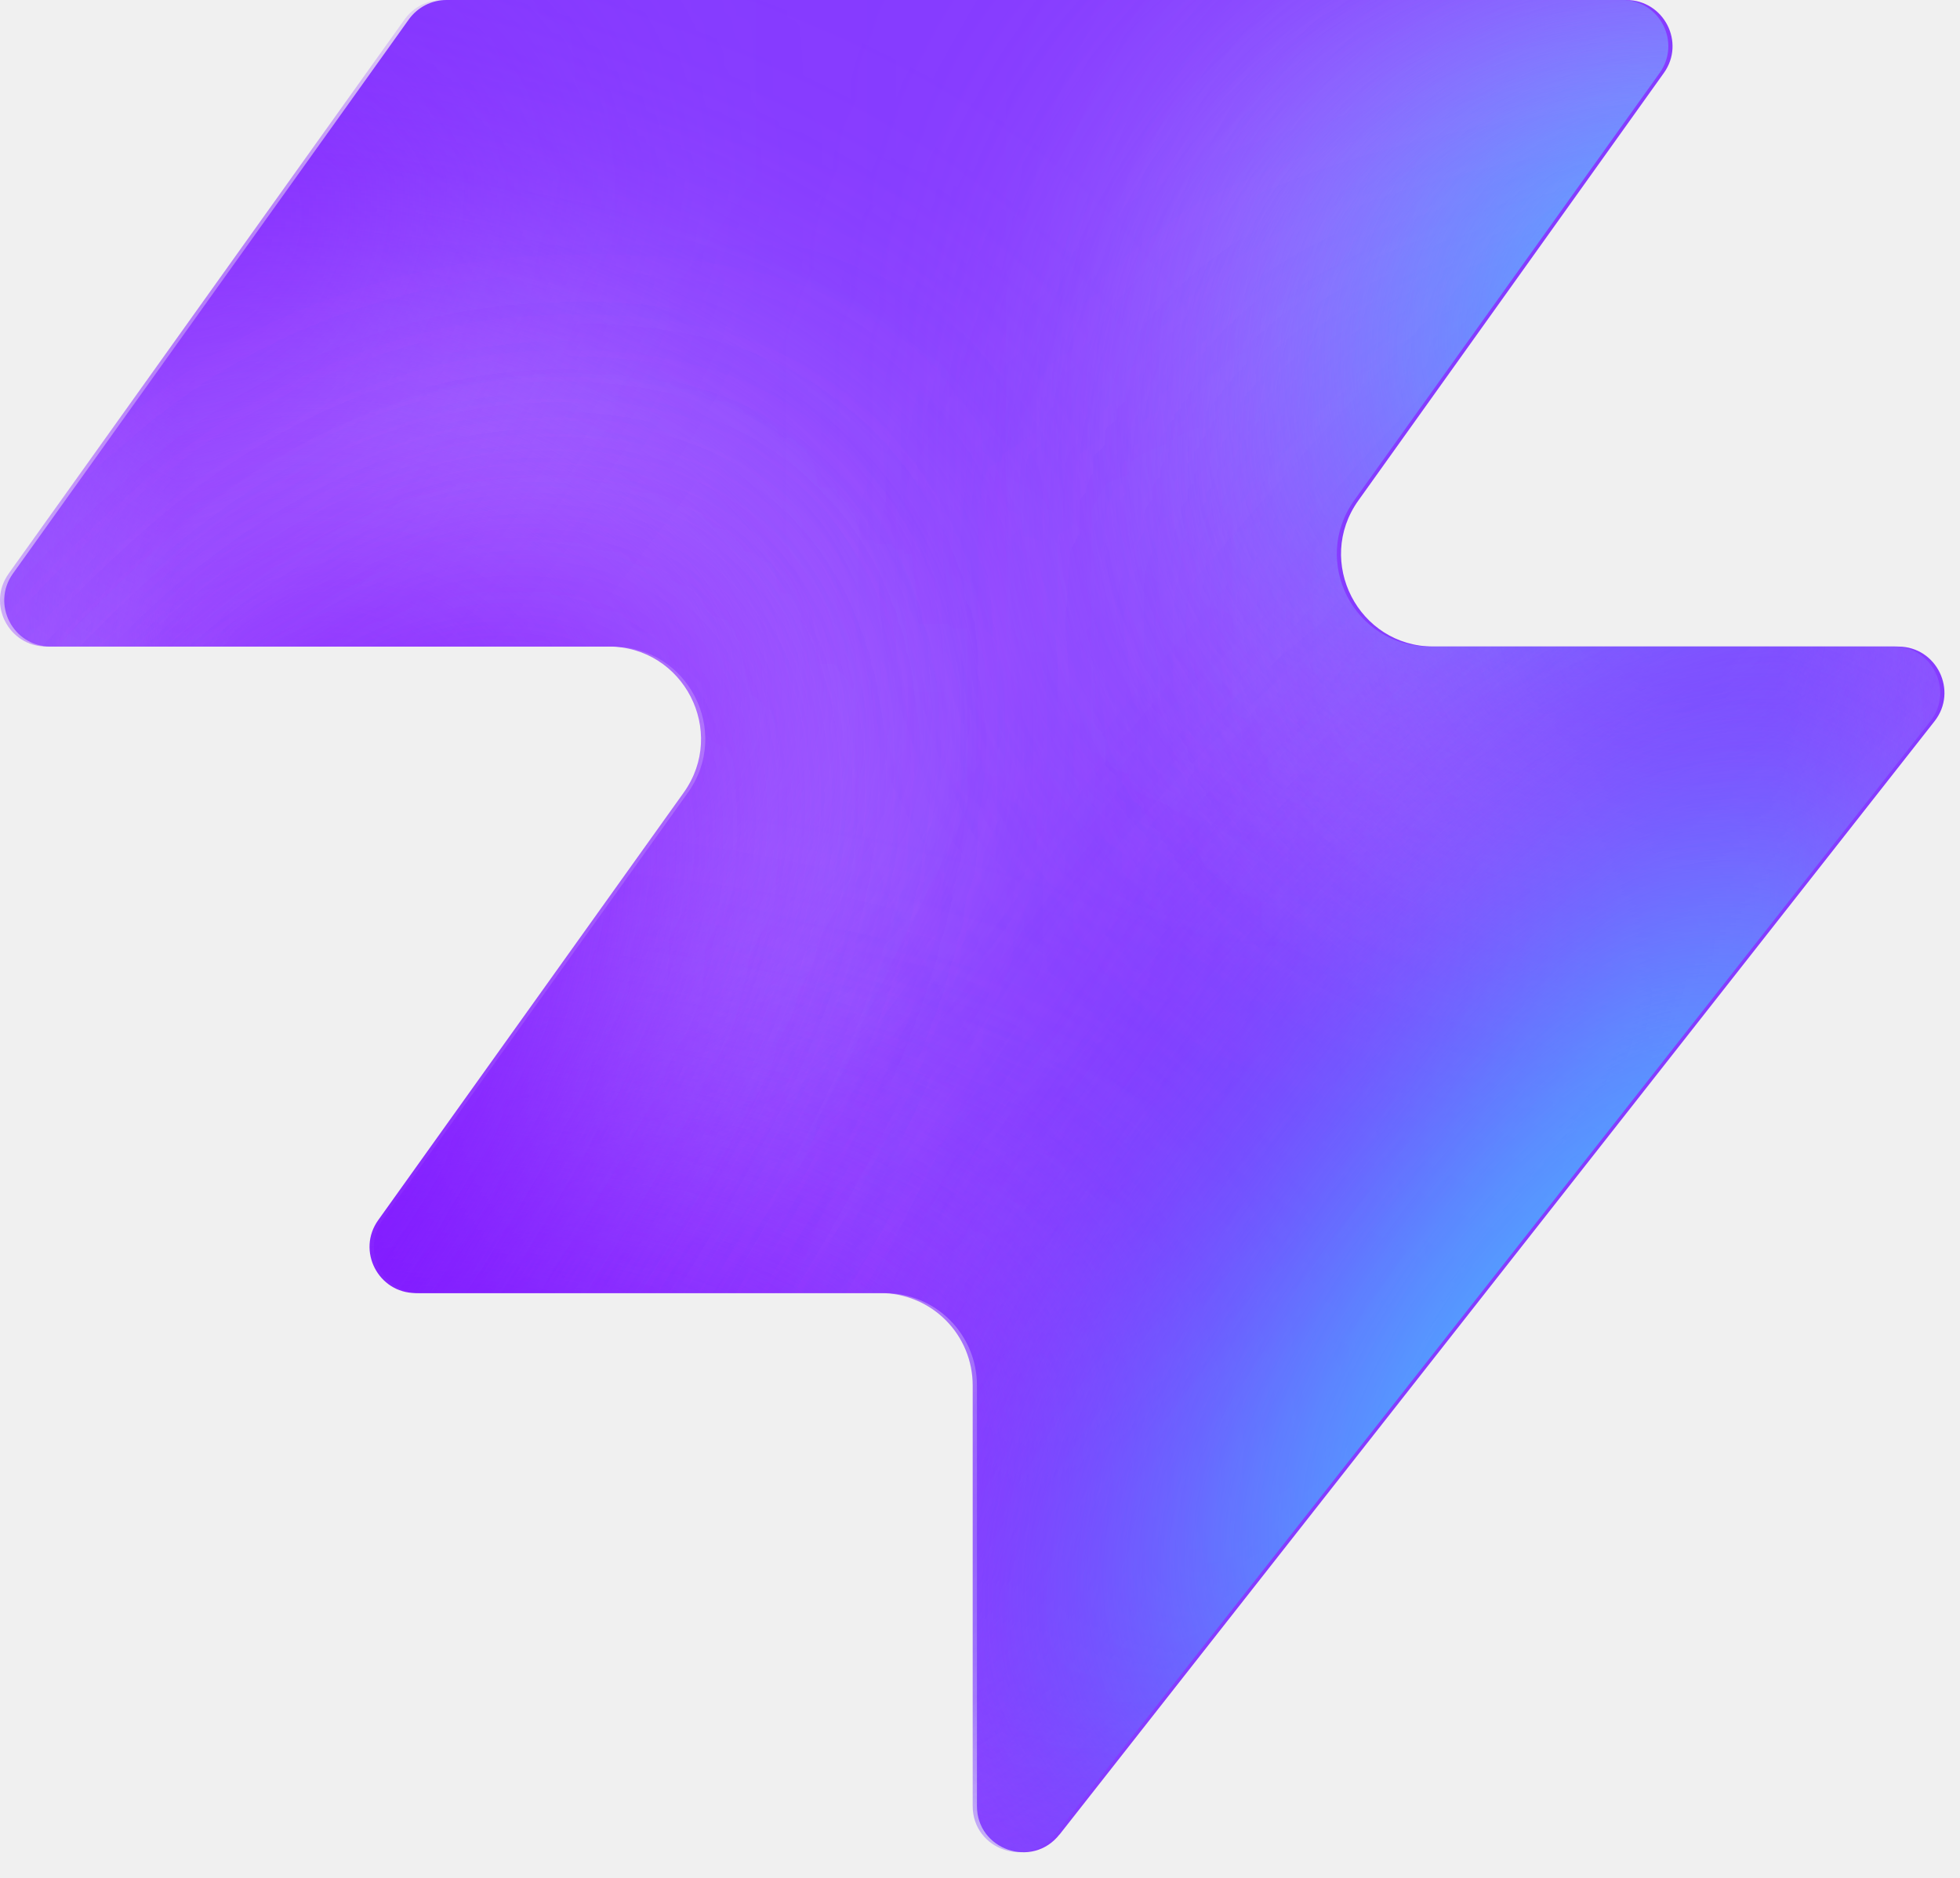
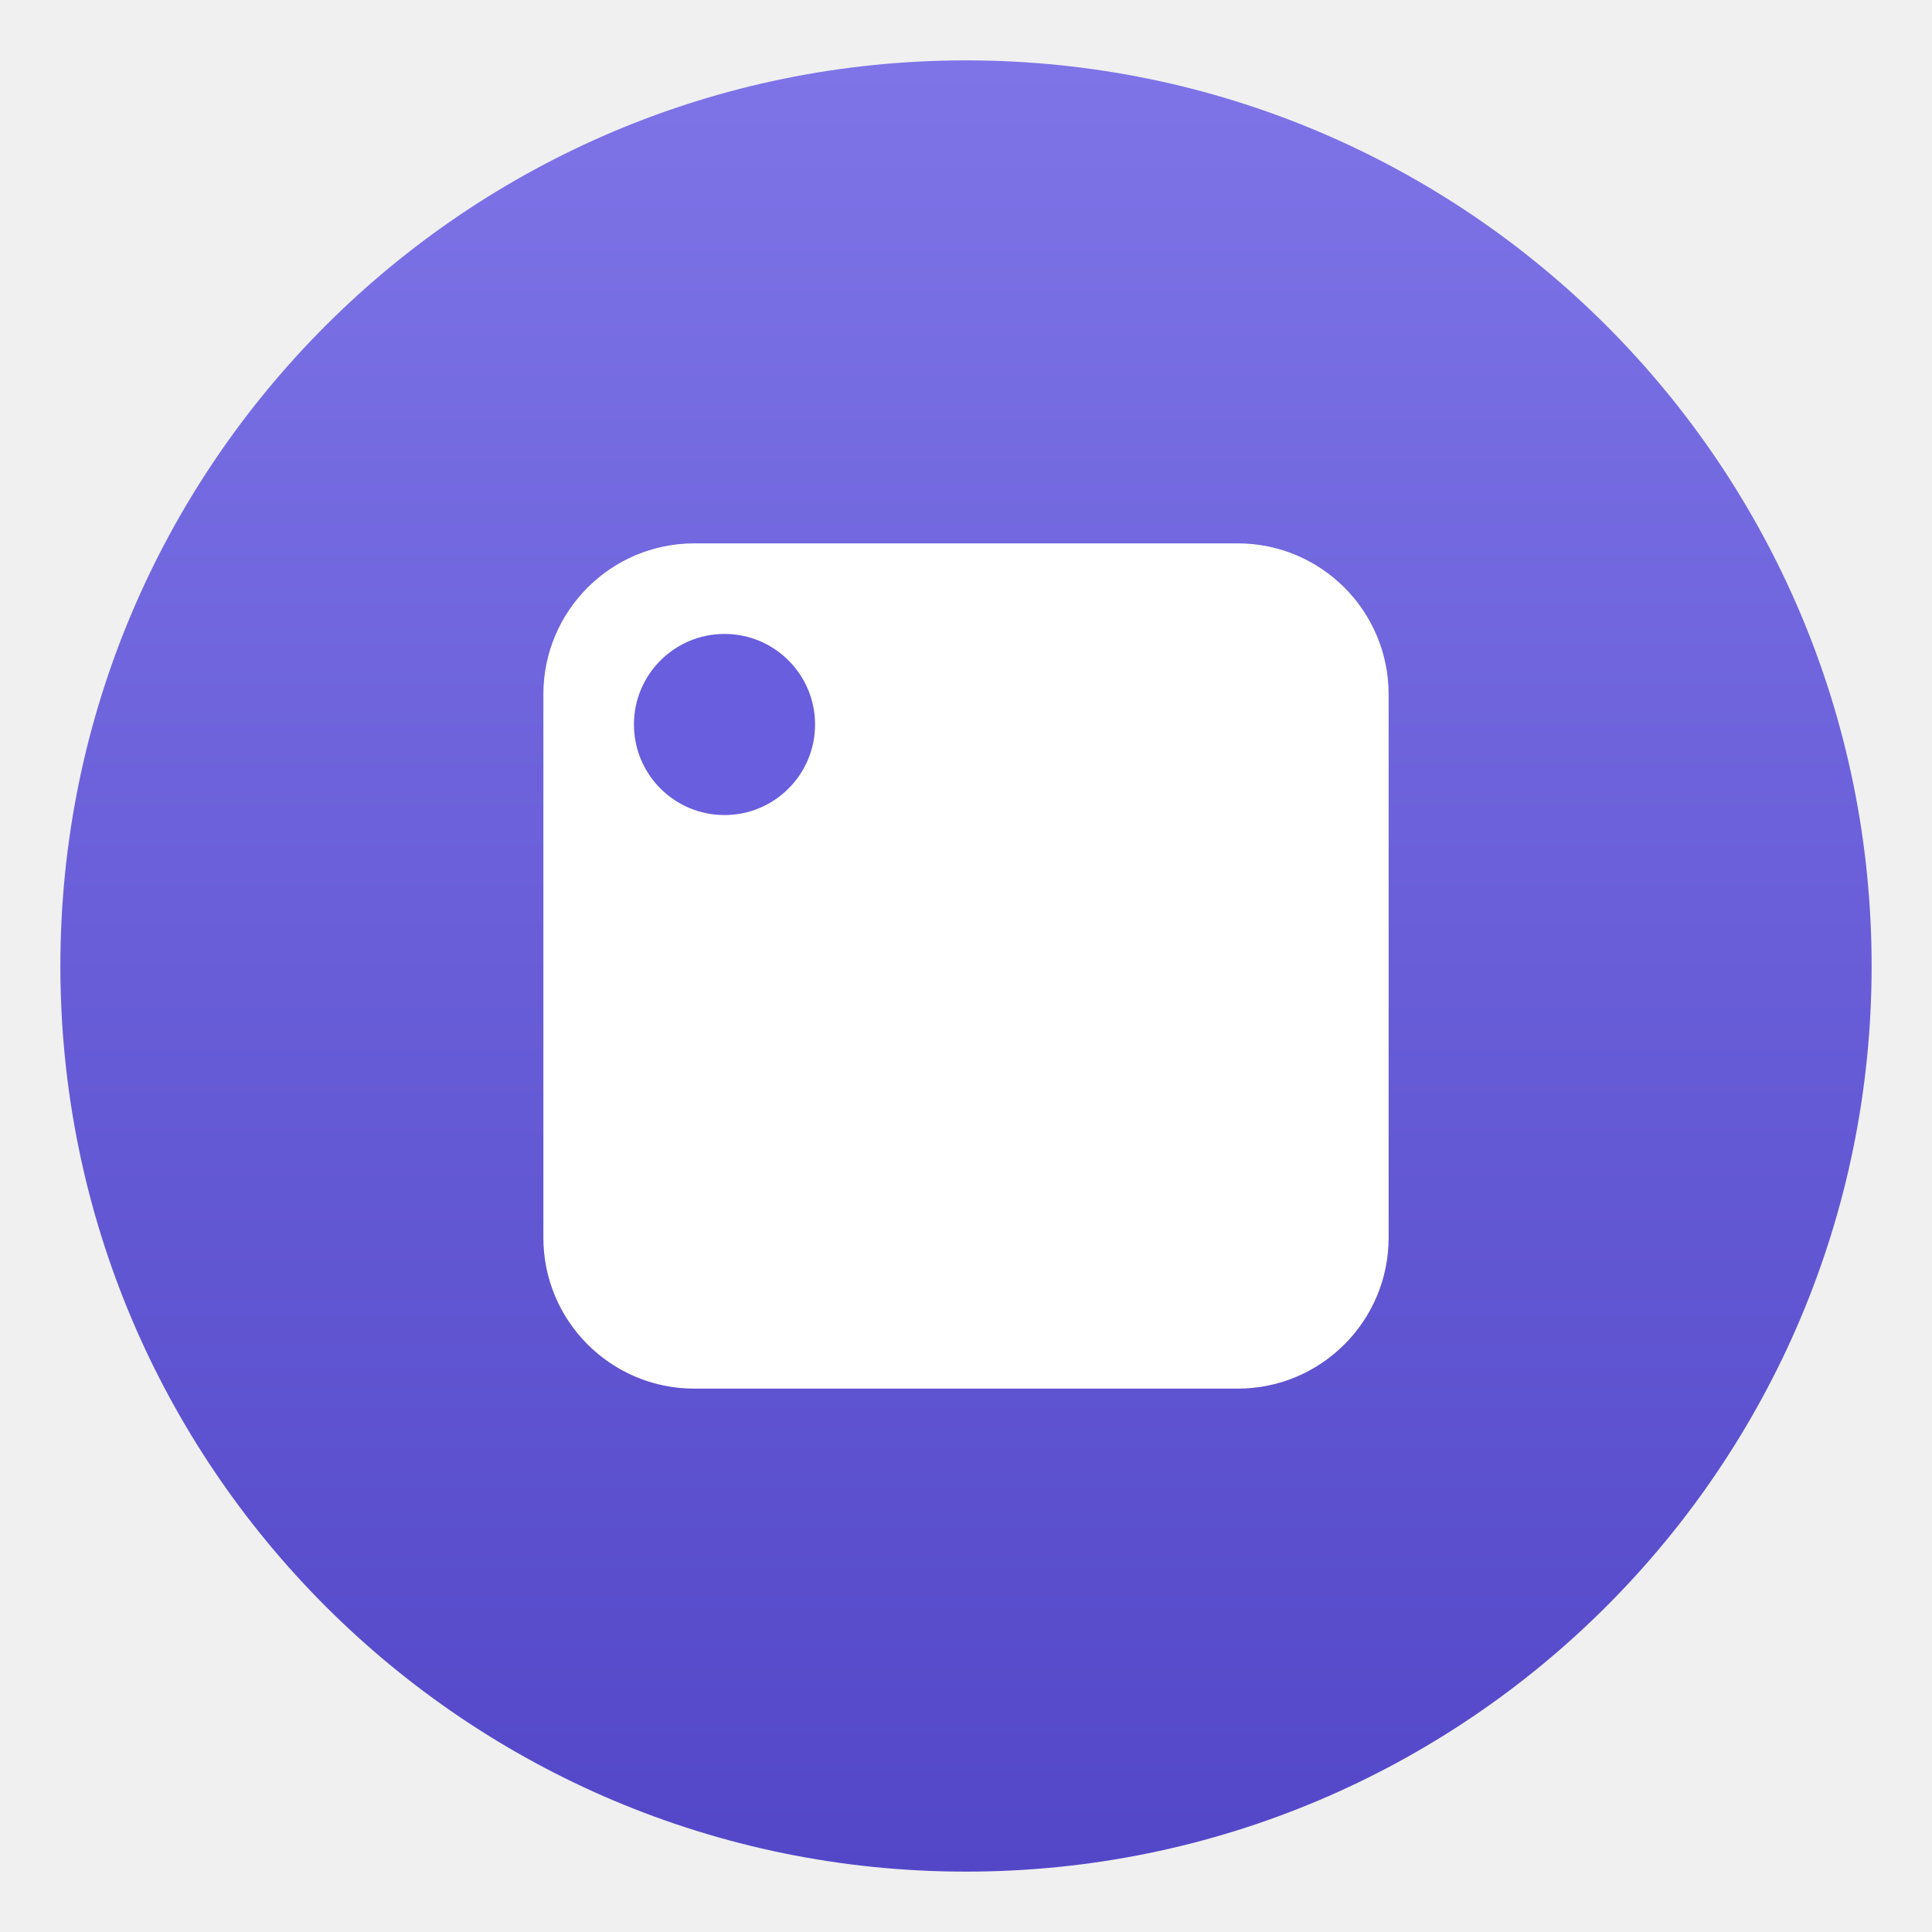
- <svg xmlns="http://www.w3.org/2000/svg" width="48" height="46" fill="none" viewBox="0 0 48 46">
-   <path fill="#863bff" d="M25.946 44.938c-.664.845-2.021.375-2.021-.698V33.937a2.26 2.26 0 0 0-2.262-2.262H10.287c-.92 0-1.456-1.04-.92-1.788l7.48-10.471c1.07-1.497 0-3.578-1.842-3.578H1.237c-.92 0-1.456-1.04-.92-1.788L10.013.474c.214-.297.556-.474.92-.474h28.894c.92 0 1.456 1.04.92 1.788l-7.48 10.471c-1.07 1.498 0 3.579 1.842 3.579h11.377c.943 0 1.473 1.088.89 1.83L25.947 44.94z" style="fill:#863bff;fill:color(display-p3 .525 .23 1);fill-opacity:1" />
-   <mask id="a" width="48" height="46" x="0" y="0" maskUnits="userSpaceOnUse" style="mask-type:alpha">
-     <path fill="#000" d="M25.842 44.938c-.664.844-2.021.375-2.021-.698V33.937a2.26 2.26 0 0 0-2.262-2.262H10.183c-.92 0-1.456-1.04-.92-1.788l7.48-10.471c1.07-1.498 0-3.579-1.842-3.579H1.133c-.92 0-1.456-1.04-.92-1.787L9.91.473c.214-.297.556-.474.92-.474h28.894c.92 0 1.456 1.04.92 1.788l-7.48 10.471c-1.07 1.498 0 3.578 1.842 3.578h11.377c.943 0 1.473 1.088.89 1.832L25.843 44.94z" style="fill:#000;fill-opacity:1" />
-   </mask>
-   <g mask="url(#a)">
-     <g filter="url(#b)">
-       <ellipse cx="5.508" cy="14.704" fill="#ede6ff" rx="5.508" ry="14.704" style="fill:#ede6ff;fill:color(display-p3 .927 .903 1);fill-opacity:1" transform="matrix(.00324 1 1 -.00324 -4.47 31.516)" />
-     </g>
-     <g filter="url(#c)">
-       <ellipse cx="10.399" cy="29.851" fill="#ede6ff" rx="10.399" ry="29.851" style="fill:#ede6ff;fill:color(display-p3 .927 .903 1);fill-opacity:1" transform="matrix(.00324 1 1 -.00324 -39.328 7.883)" />
-     </g>
-     <g filter="url(#d)">
-       <ellipse cx="5.508" cy="30.487" fill="#7e14ff" rx="5.508" ry="30.487" style="fill:#7e14ff;fill:color(display-p3 .492 .077 1);fill-opacity:1" transform="rotate(89.814 -25.913 -14.639)scale(1 -1)" />
-     </g>
-     <g filter="url(#e)">
-       <ellipse cx="5.508" cy="30.599" fill="#7e14ff" rx="5.508" ry="30.599" style="fill:#7e14ff;fill:color(display-p3 .492 .077 1);fill-opacity:1" transform="rotate(89.814 -32.644 -3.334)scale(1 -1)" />
-     </g>
-     <g filter="url(#f)">
-       <ellipse cx="5.508" cy="30.599" fill="#7e14ff" rx="5.508" ry="30.599" style="fill:#7e14ff;fill:color(display-p3 .492 .077 1);fill-opacity:1" transform="matrix(.00324 1 1 -.00324 -34.34 30.47)" />
-     </g>
-     <g filter="url(#g)">
-       <ellipse cx="14.072" cy="22.078" fill="#ede6ff" rx="14.072" ry="22.078" style="fill:#ede6ff;fill:color(display-p3 .927 .903 1);fill-opacity:1" transform="rotate(93.35 24.506 48.493)scale(-1 1)" />
-     </g>
-     <g filter="url(#h)">
-       <ellipse cx="3.47" cy="21.501" fill="#7e14ff" rx="3.47" ry="21.501" style="fill:#7e14ff;fill:color(display-p3 .492 .077 1);fill-opacity:1" transform="rotate(89.009 28.708 47.59)scale(-1 1)" />
-     </g>
-     <g filter="url(#i)">
-       <ellipse cx="3.47" cy="21.501" fill="#7e14ff" rx="3.47" ry="21.501" style="fill:#7e14ff;fill:color(display-p3 .492 .077 1);fill-opacity:1" transform="rotate(89.009 28.708 47.59)scale(-1 1)" />
-     </g>
-     <g filter="url(#j)">
-       <ellipse cx=".387" cy="8.972" fill="#7e14ff" rx="4.407" ry="29.108" style="fill:#7e14ff;fill:color(display-p3 .492 .077 1);fill-opacity:1" transform="rotate(39.51 .387 8.972)" />
-     </g>
-     <g filter="url(#k)">
-       <ellipse cx="47.523" cy="-6.092" fill="#7e14ff" rx="4.407" ry="29.108" style="fill:#7e14ff;fill:color(display-p3 .492 .077 1);fill-opacity:1" transform="rotate(37.892 47.523 -6.092)" />
-     </g>
-     <g filter="url(#l)">
-       <ellipse cx="41.412" cy="6.333" fill="#47bfff" rx="5.971" ry="9.665" style="fill:#47bfff;fill:color(display-p3 .28 .748 1);fill-opacity:1" transform="rotate(37.892 41.412 6.333)" />
-     </g>
-     <g filter="url(#m)">
-       <ellipse cx="-1.879" cy="38.332" fill="#7e14ff" rx="4.407" ry="29.108" style="fill:#7e14ff;fill:color(display-p3 .492 .077 1);fill-opacity:1" transform="rotate(37.892 -1.88 38.332)" />
-     </g>
-     <g filter="url(#n)">
-       <ellipse cx="-1.879" cy="38.332" fill="#7e14ff" rx="4.407" ry="29.108" style="fill:#7e14ff;fill:color(display-p3 .492 .077 1);fill-opacity:1" transform="rotate(37.892 -1.88 38.332)" />
-     </g>
-     <g filter="url(#o)">
-       <ellipse cx="35.651" cy="29.907" fill="#7e14ff" rx="4.407" ry="29.108" style="fill:#7e14ff;fill:color(display-p3 .492 .077 1);fill-opacity:1" transform="rotate(37.892 35.651 29.907)" />
-     </g>
-     <g filter="url(#p)">
-       <ellipse cx="38.418" cy="32.4" fill="#47bfff" rx="5.971" ry="15.297" style="fill:#47bfff;fill:color(display-p3 .28 .748 1);fill-opacity:1" transform="rotate(37.892 38.418 32.4)" />
-     </g>
-   </g>
+ <svg xmlns="http://www.w3.org/2000/svg" viewBox="0 0 64 64">
  <defs>
-     <filter id="b" width="60.045" height="41.654" x="-19.77" y="16.149" color-interpolation-filters="sRGB" filterUnits="userSpaceOnUse">
-       <feFlood flood-opacity="0" result="BackgroundImageFix" />
-       <feBlend in="SourceGraphic" in2="BackgroundImageFix" result="shape" />
-       <feGaussianBlur result="effect1_foregroundBlur_2002_17158" stdDeviation="7.659" />
-     </filter>
-     <filter id="c" width="90.34" height="51.437" x="-54.613" y="-7.533" color-interpolation-filters="sRGB" filterUnits="userSpaceOnUse">
-       <feFlood flood-opacity="0" result="BackgroundImageFix" />
-       <feBlend in="SourceGraphic" in2="BackgroundImageFix" result="shape" />
-       <feGaussianBlur result="effect1_foregroundBlur_2002_17158" stdDeviation="7.659" />
-     </filter>
-     <filter id="d" width="79.355" height="29.4" x="-49.64" y="2.03" color-interpolation-filters="sRGB" filterUnits="userSpaceOnUse">
-       <feFlood flood-opacity="0" result="BackgroundImageFix" />
-       <feBlend in="SourceGraphic" in2="BackgroundImageFix" result="shape" />
-       <feGaussianBlur result="effect1_foregroundBlur_2002_17158" stdDeviation="4.596" />
-     </filter>
-     <filter id="e" width="79.579" height="29.4" x="-45.045" y="20.029" color-interpolation-filters="sRGB" filterUnits="userSpaceOnUse">
-       <feFlood flood-opacity="0" result="BackgroundImageFix" />
-       <feBlend in="SourceGraphic" in2="BackgroundImageFix" result="shape" />
-       <feGaussianBlur result="effect1_foregroundBlur_2002_17158" stdDeviation="4.596" />
-     </filter>
-     <filter id="f" width="79.579" height="29.4" x="-43.513" y="21.178" color-interpolation-filters="sRGB" filterUnits="userSpaceOnUse">
-       <feFlood flood-opacity="0" result="BackgroundImageFix" />
-       <feBlend in="SourceGraphic" in2="BackgroundImageFix" result="shape" />
-       <feGaussianBlur result="effect1_foregroundBlur_2002_17158" stdDeviation="4.596" />
-     </filter>
-     <filter id="g" width="74.749" height="58.852" x="15.756" y="-17.901" color-interpolation-filters="sRGB" filterUnits="userSpaceOnUse">
-       <feFlood flood-opacity="0" result="BackgroundImageFix" />
-       <feBlend in="SourceGraphic" in2="BackgroundImageFix" result="shape" />
-       <feGaussianBlur result="effect1_foregroundBlur_2002_17158" stdDeviation="7.659" />
-     </filter>
-     <filter id="h" width="61.377" height="25.362" x="23.548" y="2.284" color-interpolation-filters="sRGB" filterUnits="userSpaceOnUse">
-       <feFlood flood-opacity="0" result="BackgroundImageFix" />
-       <feBlend in="SourceGraphic" in2="BackgroundImageFix" result="shape" />
-       <feGaussianBlur result="effect1_foregroundBlur_2002_17158" stdDeviation="4.596" />
-     </filter>
-     <filter id="i" width="61.377" height="25.362" x="23.548" y="2.284" color-interpolation-filters="sRGB" filterUnits="userSpaceOnUse">
-       <feFlood flood-opacity="0" result="BackgroundImageFix" />
-       <feBlend in="SourceGraphic" in2="BackgroundImageFix" result="shape" />
-       <feGaussianBlur result="effect1_foregroundBlur_2002_17158" stdDeviation="4.596" />
-     </filter>
-     <filter id="j" width="56.045" height="63.649" x="-27.636" y="-22.853" color-interpolation-filters="sRGB" filterUnits="userSpaceOnUse">
-       <feFlood flood-opacity="0" result="BackgroundImageFix" />
-       <feBlend in="SourceGraphic" in2="BackgroundImageFix" result="shape" />
-       <feGaussianBlur result="effect1_foregroundBlur_2002_17158" stdDeviation="4.596" />
-     </filter>
-     <filter id="k" width="54.814" height="64.646" x="20.116" y="-38.415" color-interpolation-filters="sRGB" filterUnits="userSpaceOnUse">
-       <feFlood flood-opacity="0" result="BackgroundImageFix" />
-       <feBlend in="SourceGraphic" in2="BackgroundImageFix" result="shape" />
-       <feGaussianBlur result="effect1_foregroundBlur_2002_17158" stdDeviation="4.596" />
-     </filter>
-     <filter id="l" width="33.541" height="35.313" x="24.641" y="-11.323" color-interpolation-filters="sRGB" filterUnits="userSpaceOnUse">
-       <feFlood flood-opacity="0" result="BackgroundImageFix" />
-       <feBlend in="SourceGraphic" in2="BackgroundImageFix" result="shape" />
-       <feGaussianBlur result="effect1_foregroundBlur_2002_17158" stdDeviation="4.596" />
-     </filter>
-     <filter id="m" width="54.814" height="64.646" x="-29.286" y="6.009" color-interpolation-filters="sRGB" filterUnits="userSpaceOnUse">
-       <feFlood flood-opacity="0" result="BackgroundImageFix" />
-       <feBlend in="SourceGraphic" in2="BackgroundImageFix" result="shape" />
-       <feGaussianBlur result="effect1_foregroundBlur_2002_17158" stdDeviation="4.596" />
-     </filter>
-     <filter id="n" width="54.814" height="64.646" x="-29.286" y="6.009" color-interpolation-filters="sRGB" filterUnits="userSpaceOnUse">
-       <feFlood flood-opacity="0" result="BackgroundImageFix" />
-       <feBlend in="SourceGraphic" in2="BackgroundImageFix" result="shape" />
-       <feGaussianBlur result="effect1_foregroundBlur_2002_17158" stdDeviation="4.596" />
-     </filter>
-     <filter id="o" width="54.814" height="64.646" x="8.244" y="-2.416" color-interpolation-filters="sRGB" filterUnits="userSpaceOnUse">
-       <feFlood flood-opacity="0" result="BackgroundImageFix" />
-       <feBlend in="SourceGraphic" in2="BackgroundImageFix" result="shape" />
-       <feGaussianBlur result="effect1_foregroundBlur_2002_17158" stdDeviation="4.596" />
-     </filter>
-     <filter id="p" width="39.409" height="43.623" x="18.713" y="10.588" color-interpolation-filters="sRGB" filterUnits="userSpaceOnUse">
-       <feFlood flood-opacity="0" result="BackgroundImageFix" />
-       <feBlend in="SourceGraphic" in2="BackgroundImageFix" result="shape" />
-       <feGaussianBlur result="effect1_foregroundBlur_2002_17158" stdDeviation="4.596" />
-     </filter>
+     <linearGradient id="g" x1="0" y1="0" x2="0" y2="1">
+       <stop offset="0%" stop-color="#7e74e7" />
+       <stop offset="100%" stop-color="#5347c8" />
+     </linearGradient>
  </defs>
+   <circle cx="32" cy="32" r="30" fill="url(#g)" />
+   <rect x="18" y="18" width="28" height="28" rx="5" fill="white" />
+   <circle cx="24" cy="24" r="3" fill="#695ede" />
</svg>
